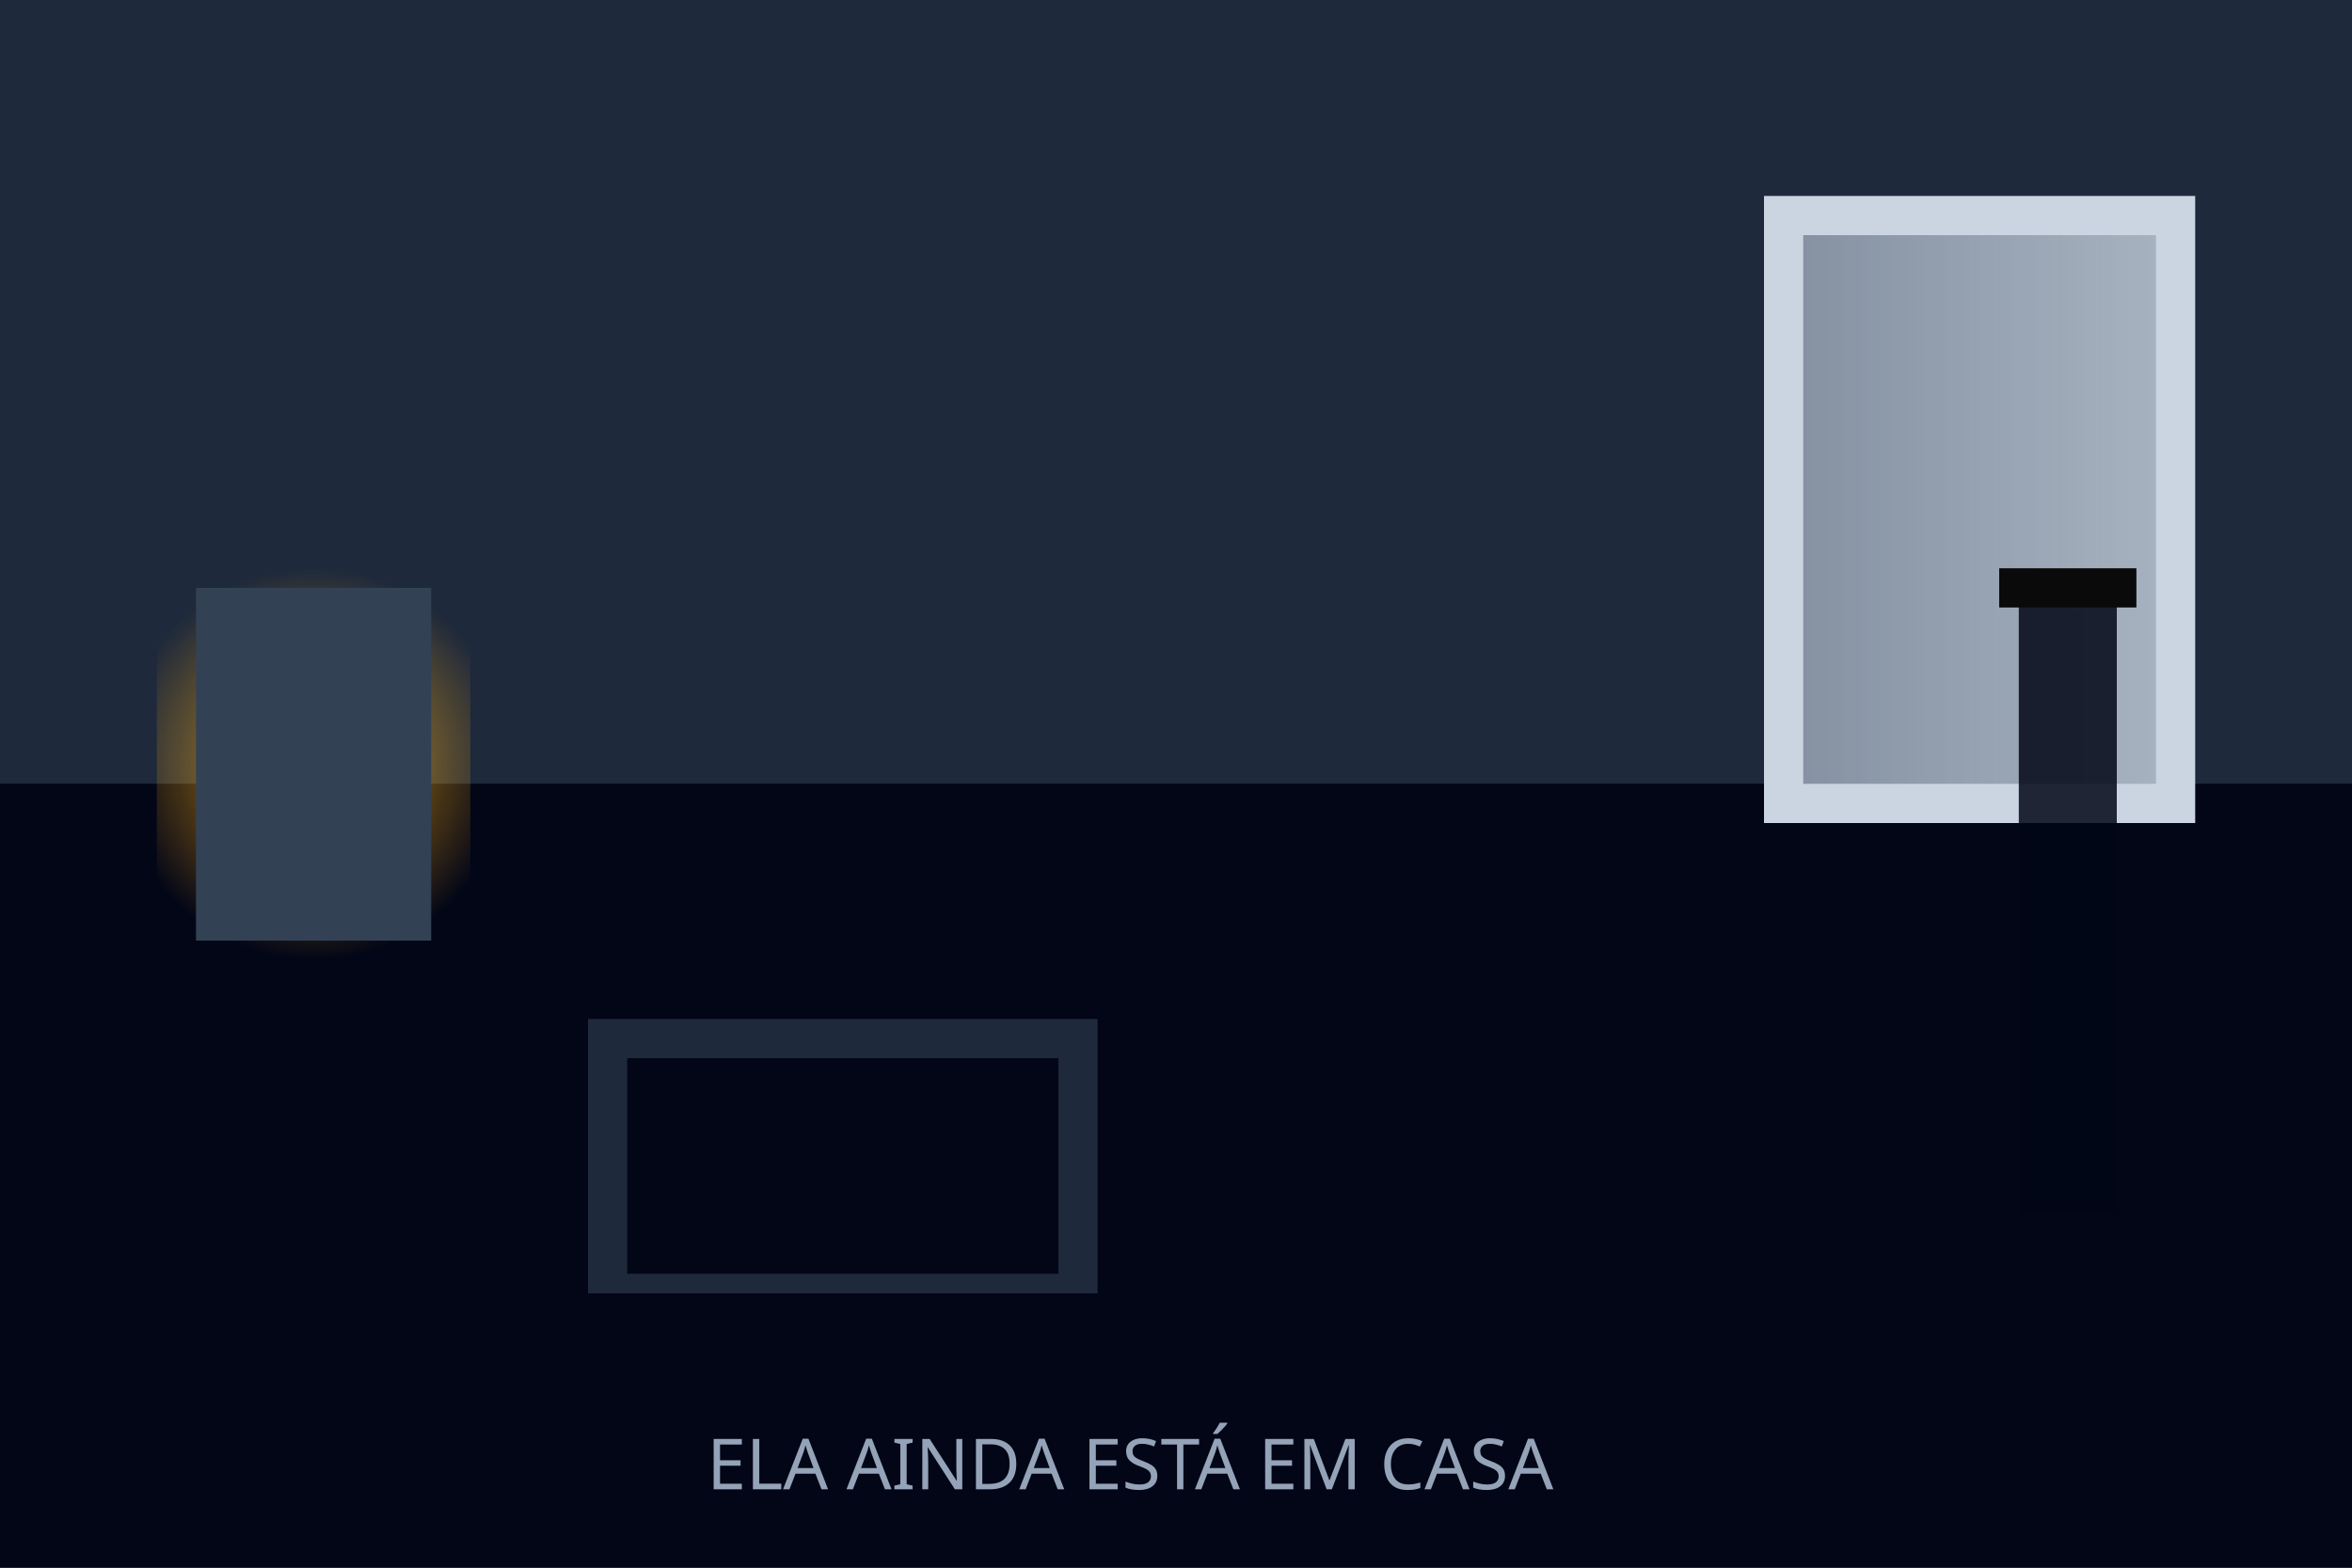
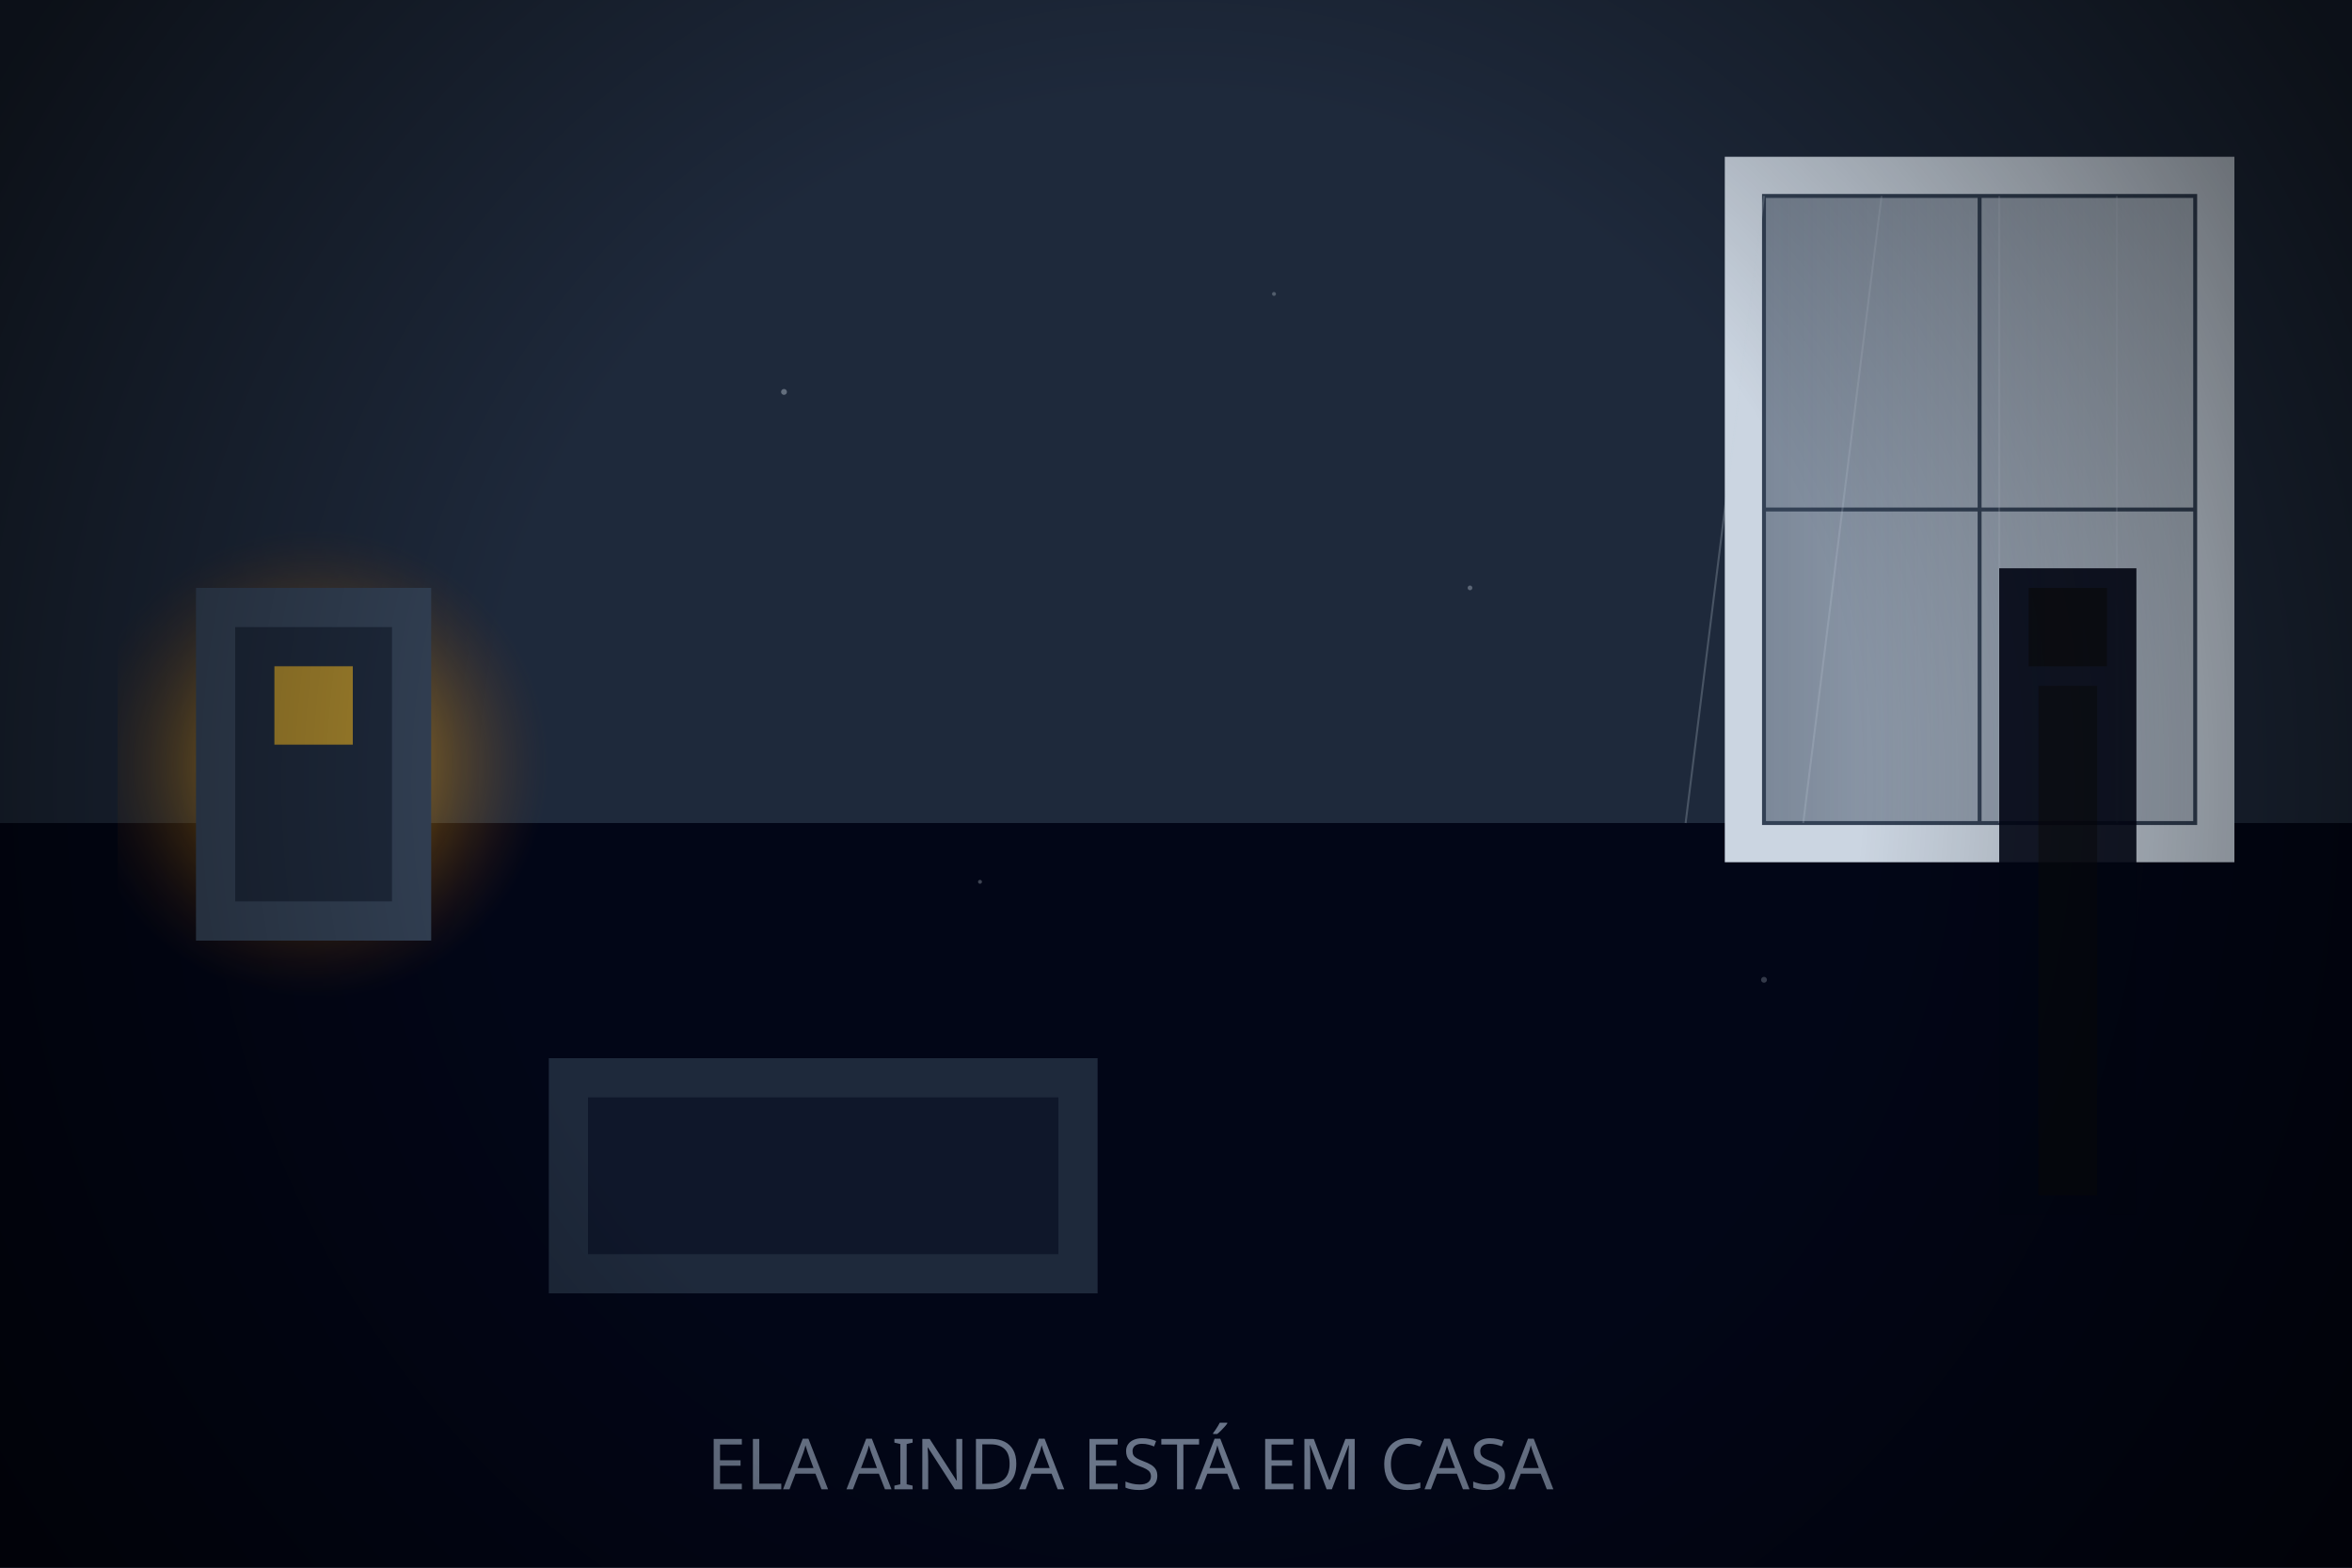
<svg xmlns="http://www.w3.org/2000/svg" width="1200" height="800" viewBox="0 0 1200 800">
  <defs>
-     <radialGradient id="lampglow" cx="160" cy="390" r="100" gradientUnits="userSpaceOnUse">
-       <stop offset="0" stop-color="#fbbf24" stop-opacity="0.85" />
-       <stop offset="1" stop-color="#f59e0b" stop-opacity="0" />
+     <radialGradient id="lampglow" cx="160" cy="390" r="120" gradientUnits="userSpaceOnUse">
+       <stop offset="0" stop-color="#fbbf24" stop-opacity="0.9" />
+       <stop offset="0.5" stop-color="#f59e0b" stop-opacity="0.35" />
+       <stop offset="1" stop-color="#78350f" stop-opacity="0" />
    </radialGradient>
    <linearGradient id="curtain" x1="900" y1="100" x2="1120" y2="100" gradientUnits="userSpaceOnUse">
-       <stop offset="0" stop-color="#475569" stop-opacity="0.55" />
-       <stop offset="1" stop-color="#475569" stop-opacity="0.25" />
+       <stop offset="0" stop-color="#475569" stop-opacity="0.6" />
+       <stop offset="1" stop-color="#475569" stop-opacity="0.2" />
    </linearGradient>
+     <radialGradient id="vignette" cx="600" cy="400" r="700" gradientUnits="userSpaceOnUse">
+       <stop offset="0.5" stop-color="#000000" stop-opacity="0" />
+       <stop offset="1" stop-color="#000000" stop-opacity="0.6" />
+     </radialGradient>
  </defs>
  <g id="Layer_1" data-name="Layer 1">
    <path d="M0 0 L1200 0 L1200 800 L0 800 Z" fill="#0f172a" />
-     <path d="M0 0 L1200 0 L1200 400 L0 400 Z" fill="#1e293b" />
-     <path d="M0 400 L1200 400 L1200 800 L0 800 Z" fill="#020617" />
-     <path d="M900 100 L1120 100 L1120 420 L900 420 Z" fill="#cbd5e1" />
-     <path d="M920 120 L1100 120 L1100 400 L920 400 Z" fill="url(#curtain)" />
-     <path d="M80 280 L240 280 L240 500 L80 500 Z" fill="url(#lampglow)" />
+     <path d="M0 0 L1200 0 L1200 420 L0 420 Z" fill="#1e293b" />
+     <path d="M0 420 L1200 420 L1200 800 L0 800 Z" fill="#020617" />
+     <path d="M880 80 L1140 80 L1140 440 L880 440 Z" fill="#cbd5e1" />
+     <path d="M900 100 L1120 100 L1120 420 L900 420 Z" fill="url(#curtain)" />
+     <path d="M900 100 L1120 100 L1120 420 L900 420 Z" fill="none" stroke="#334155" stroke-width="2" />
+     <path d="M1010 100 L1010 420" fill="none" stroke="#334155" stroke-width="2" />
+     <path d="M900 260 L1120 260" fill="none" stroke="#334155" stroke-width="2" />
+     <path d="M900 100 L860 420" fill="none" stroke="#cbd5e1" stroke-width="1" stroke-opacity="0.25" />
+     <path d="M960 100 L920 420" fill="none" stroke="#cbd5e1" stroke-width="1" stroke-opacity="0.2" />
+     <path d="M1020 100 L1020 420" fill="none" stroke="#cbd5e1" stroke-width="1" stroke-opacity="0.2" />
+     <path d="M1080 100 L1080 420" fill="none" stroke="#cbd5e1" stroke-width="1" stroke-opacity="0.2" />
+     <path d="M60 260 L280 260 L280 520 L60 520 Z" fill="url(#lampglow)" />
    <path d="M100 300 L220 300 L220 480 L100 480 Z" fill="#334155" />
-     <path d="M300 520 L560 520 L560 660 L300 660 Z" fill="#1e293b" />
-     <path d="M320 540 L540 540 L540 650 L320 650 Z" fill="#020617" />
-     <path d="M1030 300 L1080 300 L1080 620 L1030 620 Z" fill="#020617" fill-opacity="0.85" />
-     <path d="M1020 290 L1090 290 L1090 310 L1020 310 Z" fill="#0a0a0a" />
-     <text transform="matrix(1 0 0 1 600 760)" x="0" y="0" xml:space="preserve" font-family="sans-serif" font-size="36" fill="#94a3b8" text-anchor="middle">
+     <path d="M120 320 L200 320 L200 460 L120 460 Z" fill="#1e293b" />
+     <path d="M140 340 L180 340 L180 380 L140 380 Z" fill="#fbbf24" fill-opacity="0.6" />
+     <path d="M280 540 L560 540 L560 660 L280 660 Z" fill="#1e293b" />
+     <path d="M300 560 L540 560 L540 640 L300 640 Z" fill="#0f172a" />
+     <path d="M1020 290 L1090 290 L1090 620 L1020 620 Z" fill="#020617" fill-opacity="0.9" />
+     <path d="M1035 300 L1075 300 L1075 340 L1035 340 Z" fill="#0a0a0a" fill-opacity="0.6" />
+     <path d="M1040 350 L1070 350 L1070 610 L1040 610 Z" fill="#0a0a0a" fill-opacity="0.5" />
+     <circle cx="400" cy="200" r="1.5" fill="#cbd5e1" fill-opacity="0.4" />
+     <circle cx="650" cy="150" r="1" fill="#cbd5e1" fill-opacity="0.3" />
+     <circle cx="750" cy="300" r="1.2" fill="#cbd5e1" fill-opacity="0.35" />
+     <circle cx="500" cy="450" r="1" fill="#cbd5e1" fill-opacity="0.3" />
+     <circle cx="900" cy="500" r="1.5" fill="#cbd5e1" fill-opacity="0.25" />
+     <text transform="matrix(1 0 0 1 600 760)" x="0" y="0" xml:space="preserve" font-family="sans-serif" font-size="36" fill="#94a3b8" text-anchor="middle" opacity="0.7">
      <tspan x="0" y="0">ELA AINDA ESTÁ EM CASA</tspan>
    </text>
+     <path d="M0 0 L1200 0 L1200 800 L0 800 Z" fill="url(#vignette)" />
  </g>
</svg>
